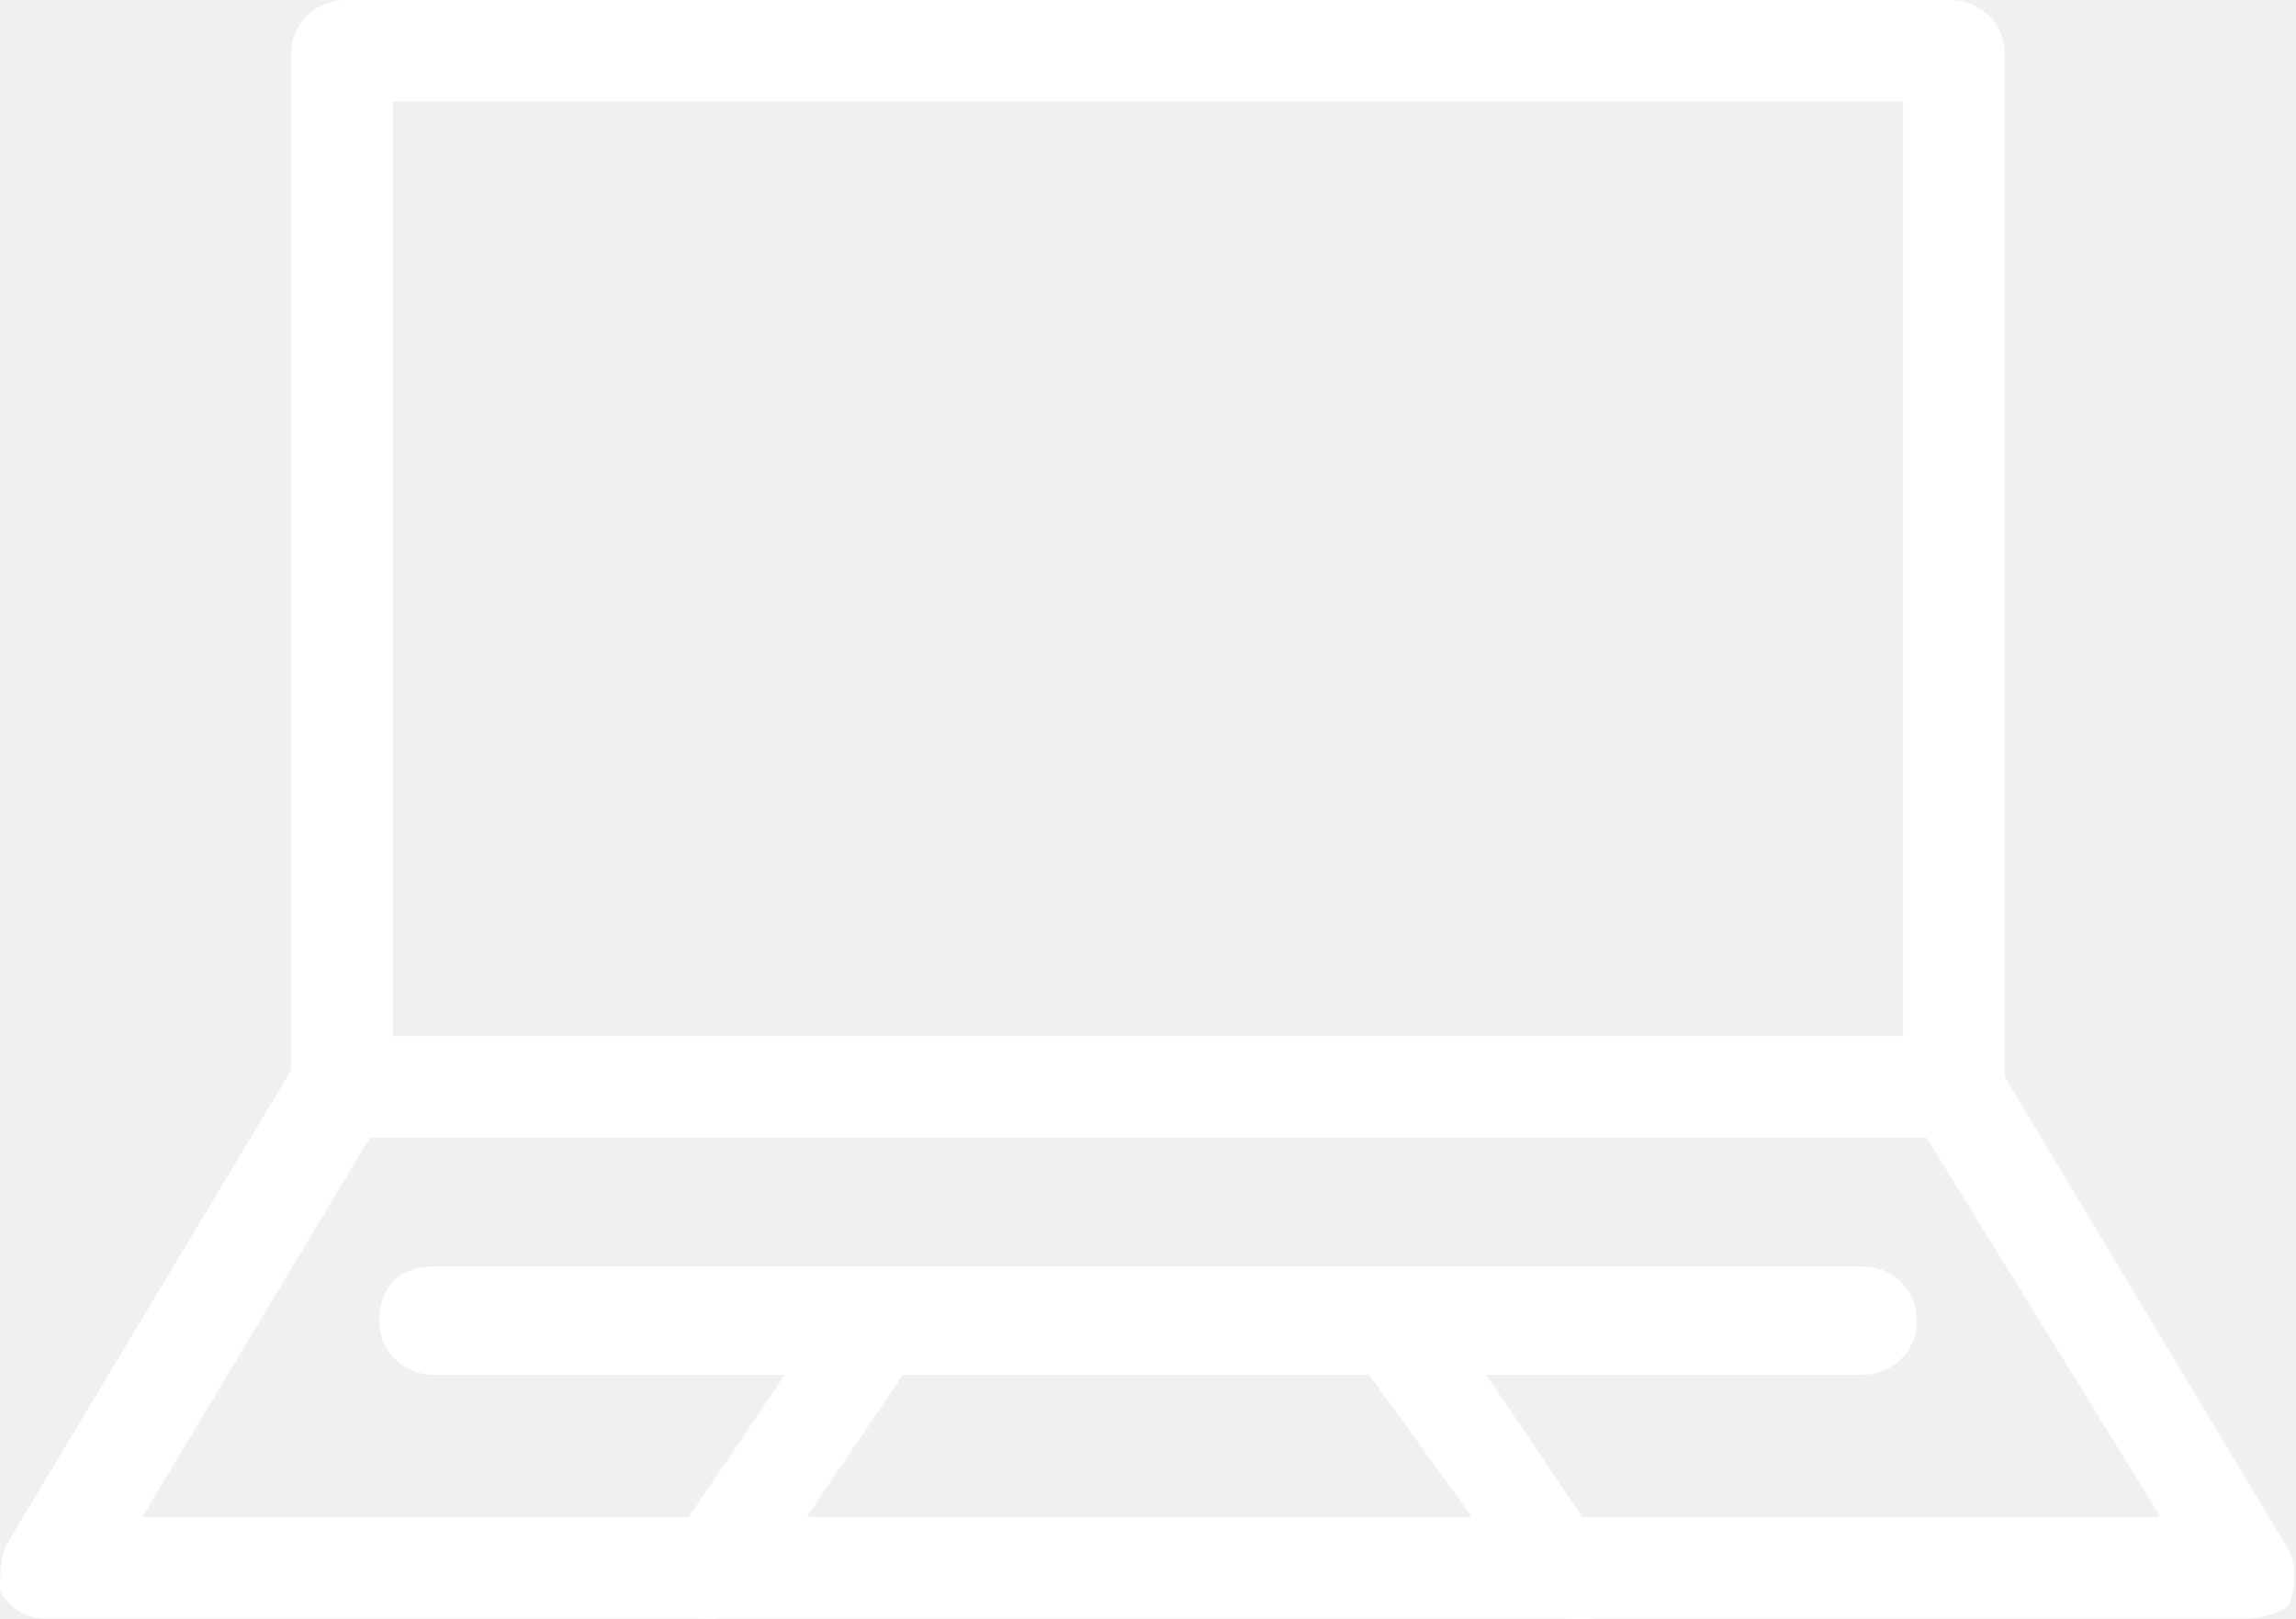
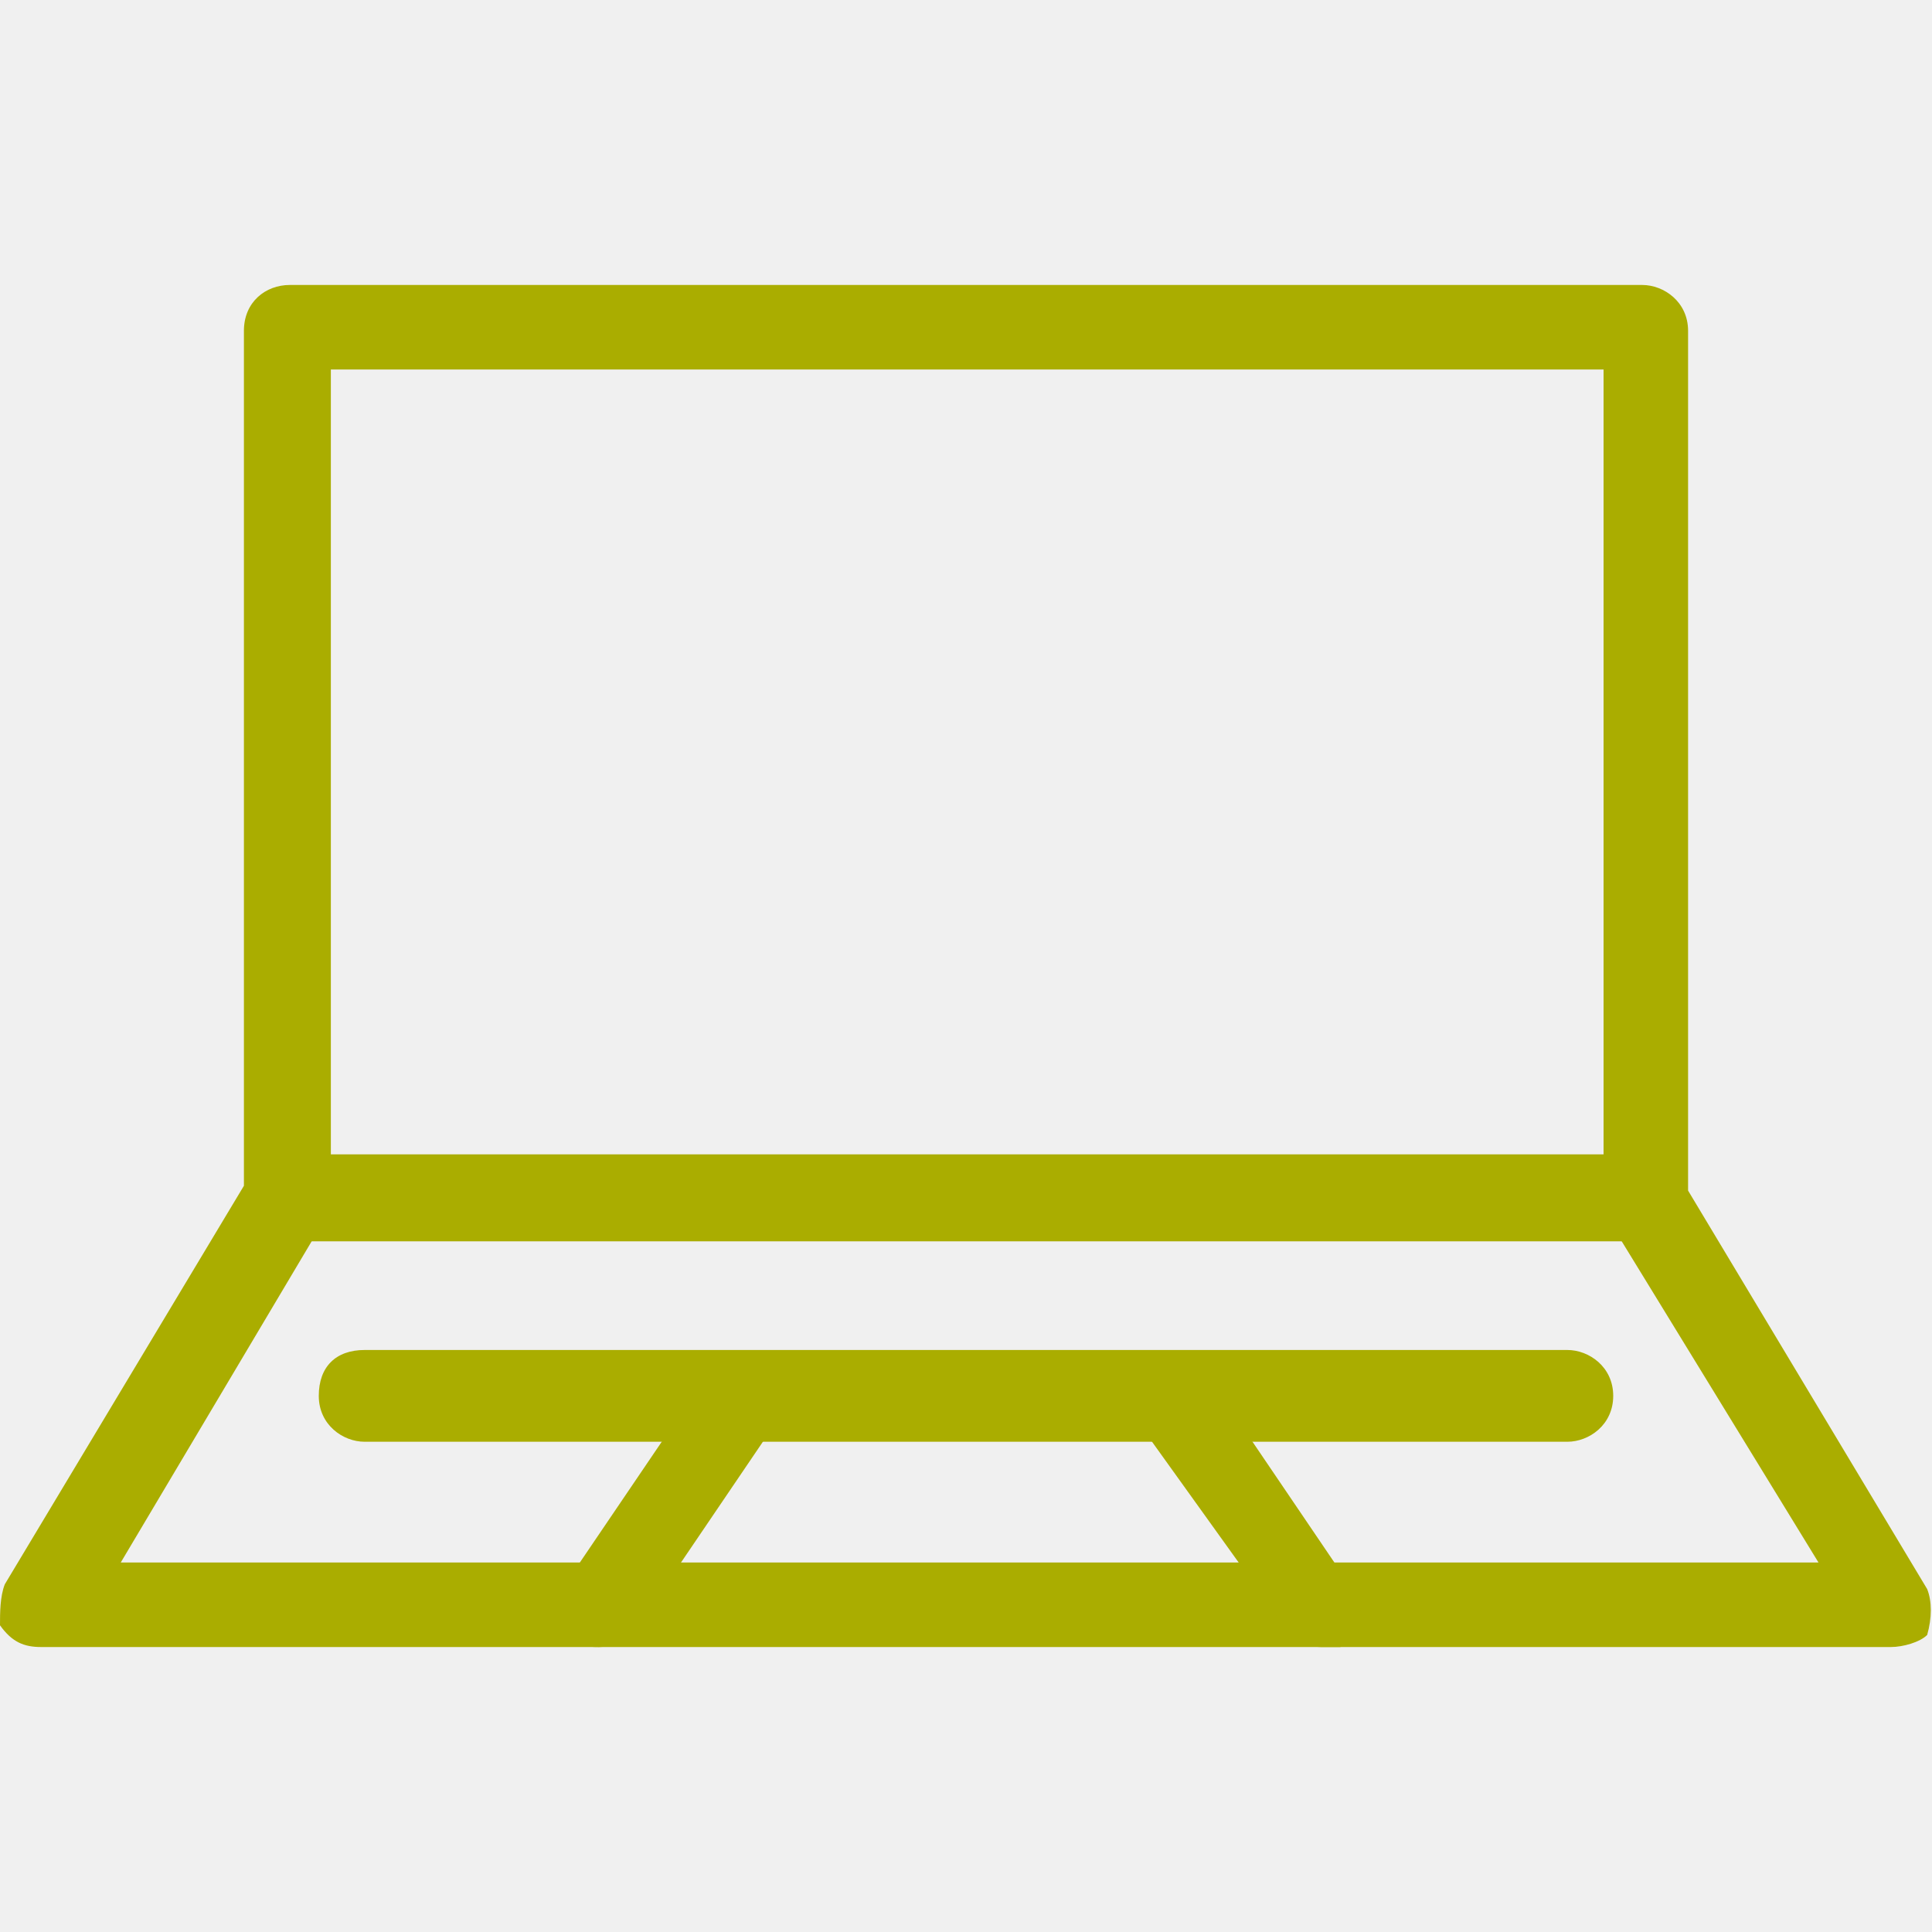
- <svg xmlns="http://www.w3.org/2000/svg" version="1.1" id="Layer_1" x="0px" y="0px" viewBox="0 0 33.9 23.9" enable-background="new 0 0 33.9 23.9" xml:space="preserve">
+ <svg xmlns="http://www.w3.org/2000/svg" version="1.1" id="Layer_1" x="0px" y="0px" viewBox="0 0 80 80" enable-background="new 0 0 80 80" xml:space="preserve">
  <g>
    <g>
-       <path fill="#FFFFFF" d="M33.2,23.9H0.7c-0.3,0-0.5-0.1-0.7-0.4C0,23.3,0,23,0.1,22.8l4.2-7V0.8C4.3,0.3,4.7,0,5.1,0h23.7    c0.4,0,0.8,0.3,0.8,0.8v15.1l4.2,7c0.1,0.2,0.1,0.5,0,0.8C33.7,23.8,33.4,23.9,33.2,23.9z M2.1,22.4h29.8l-3.7-6    c-0.1-0.1-0.1-0.3-0.1-0.4V1.5H5.8V16c0,0.1,0,0.3-0.1,0.4L2.1,22.4z" />
+       <path fill="#AAAD00" d="M78.3,68.2H1.7c-0.7,0-1.2-0.2-1.7-0.9c0-0.5,0-1.2,0.2-1.7l9.9-16.5V13.7c0-1.2,0.9-1.9,1.9-1.9H68    c0.9,0,1.9,0.7,1.9,1.9v35.6l9.9,16.5c0.2,0.5,0.2,1.2,0,1.9C79.5,68,78.8,68.2,78.3,68.2z M5,64.7h70.3l-8.7-14.2    c-0.2-0.2-0.2-0.7-0.2-0.9V15.3H13.7v34.2c0,0.2,0,0.7-0.2,0.9L5,64.7z" />
    </g>
    <g>
-       <path fill="#FFFFFF" d="M28.8,16.8H5.1c-0.4,0-0.8-0.3-0.8-0.8c0-0.4,0.3-0.7,0.8-0.7h23.7c0.4,0,0.8,0.3,0.8,0.7    C29.6,16.4,29.2,16.8,28.8,16.8z" />
+       <path fill="#AAAD00" d="M68,51.4H12c-0.9,0-1.9-0.7-1.9-1.9c0-0.9,0.7-1.7,1.9-1.7H68c0.9,0,1.9,0.7,1.9,1.7    C69.9,50.5,68.9,51.4,68,51.4z" />
    </g>
    <g>
-       <path fill="#FFFFFF" d="M27.5,20.3H6.4c-0.4,0-0.8-0.3-0.8-0.8s0.3-0.8,0.8-0.8h21.1c0.4,0,0.8,0.3,0.8,0.8S27.9,20.3,27.5,20.3z" />
+       <path fill="#AAAD00" d="M64.9,59.7H15.1c-0.9,0-1.9-0.7-1.9-1.9s0.7-1.9,1.9-1.9h49.8c0.9,0,1.9,0.7,1.9,1.9S65.8,59.7,64.9,59.7z    " />
    </g>
    <g>
-       <path fill="#FFFFFF" d="M10.5,23.9c-0.1,0-0.3,0-0.4-0.1c-0.3-0.2-0.4-0.7-0.2-1l2.5-3.7c0.2-0.3,0.7-0.4,1-0.2    c0.3,0.2,0.4,0.7,0.2,1l-2.5,3.7C11,23.8,10.7,23.9,10.5,23.9z" />
+       <path fill="#AAAD00" d="M24.8,68.2c-0.2,0-0.7,0-0.9-0.2c-0.7-0.5-0.9-1.7-0.5-2.4l5.9-8.7c0.5-0.7,1.7-0.9,2.4-0.5    c0.7,0.5,0.9,1.7,0.5,2.4l-5.9,8.7C26,68,25.3,68.2,24.8,68.2z" />
    </g>
    <g>
-       <path fill="#FFFFFF" d="M23.2,23.9c-0.2,0-0.5-0.1-0.6-0.3L20,20c-0.2-0.3-0.2-0.8,0.2-1c0.3-0.2,0.8-0.2,1,0.2l2.5,3.7    c0.2,0.3,0.2,0.8-0.2,1C23.5,23.9,23.3,23.9,23.2,23.9z" />
+       <path fill="#AAAD00" d="M54.7,68.2c-0.5,0-1.2-0.2-1.4-0.7L47.2,59c-0.5-0.7-0.5-1.9,0.5-2.4c0.7-0.5,1.9-0.5,2.4,0.5l5.9,8.7    c0.5,0.7,0.5,1.9-0.5,2.4C55.5,68.2,55,68.2,54.7,68.2z" />
    </g>
  </g>
</svg>
